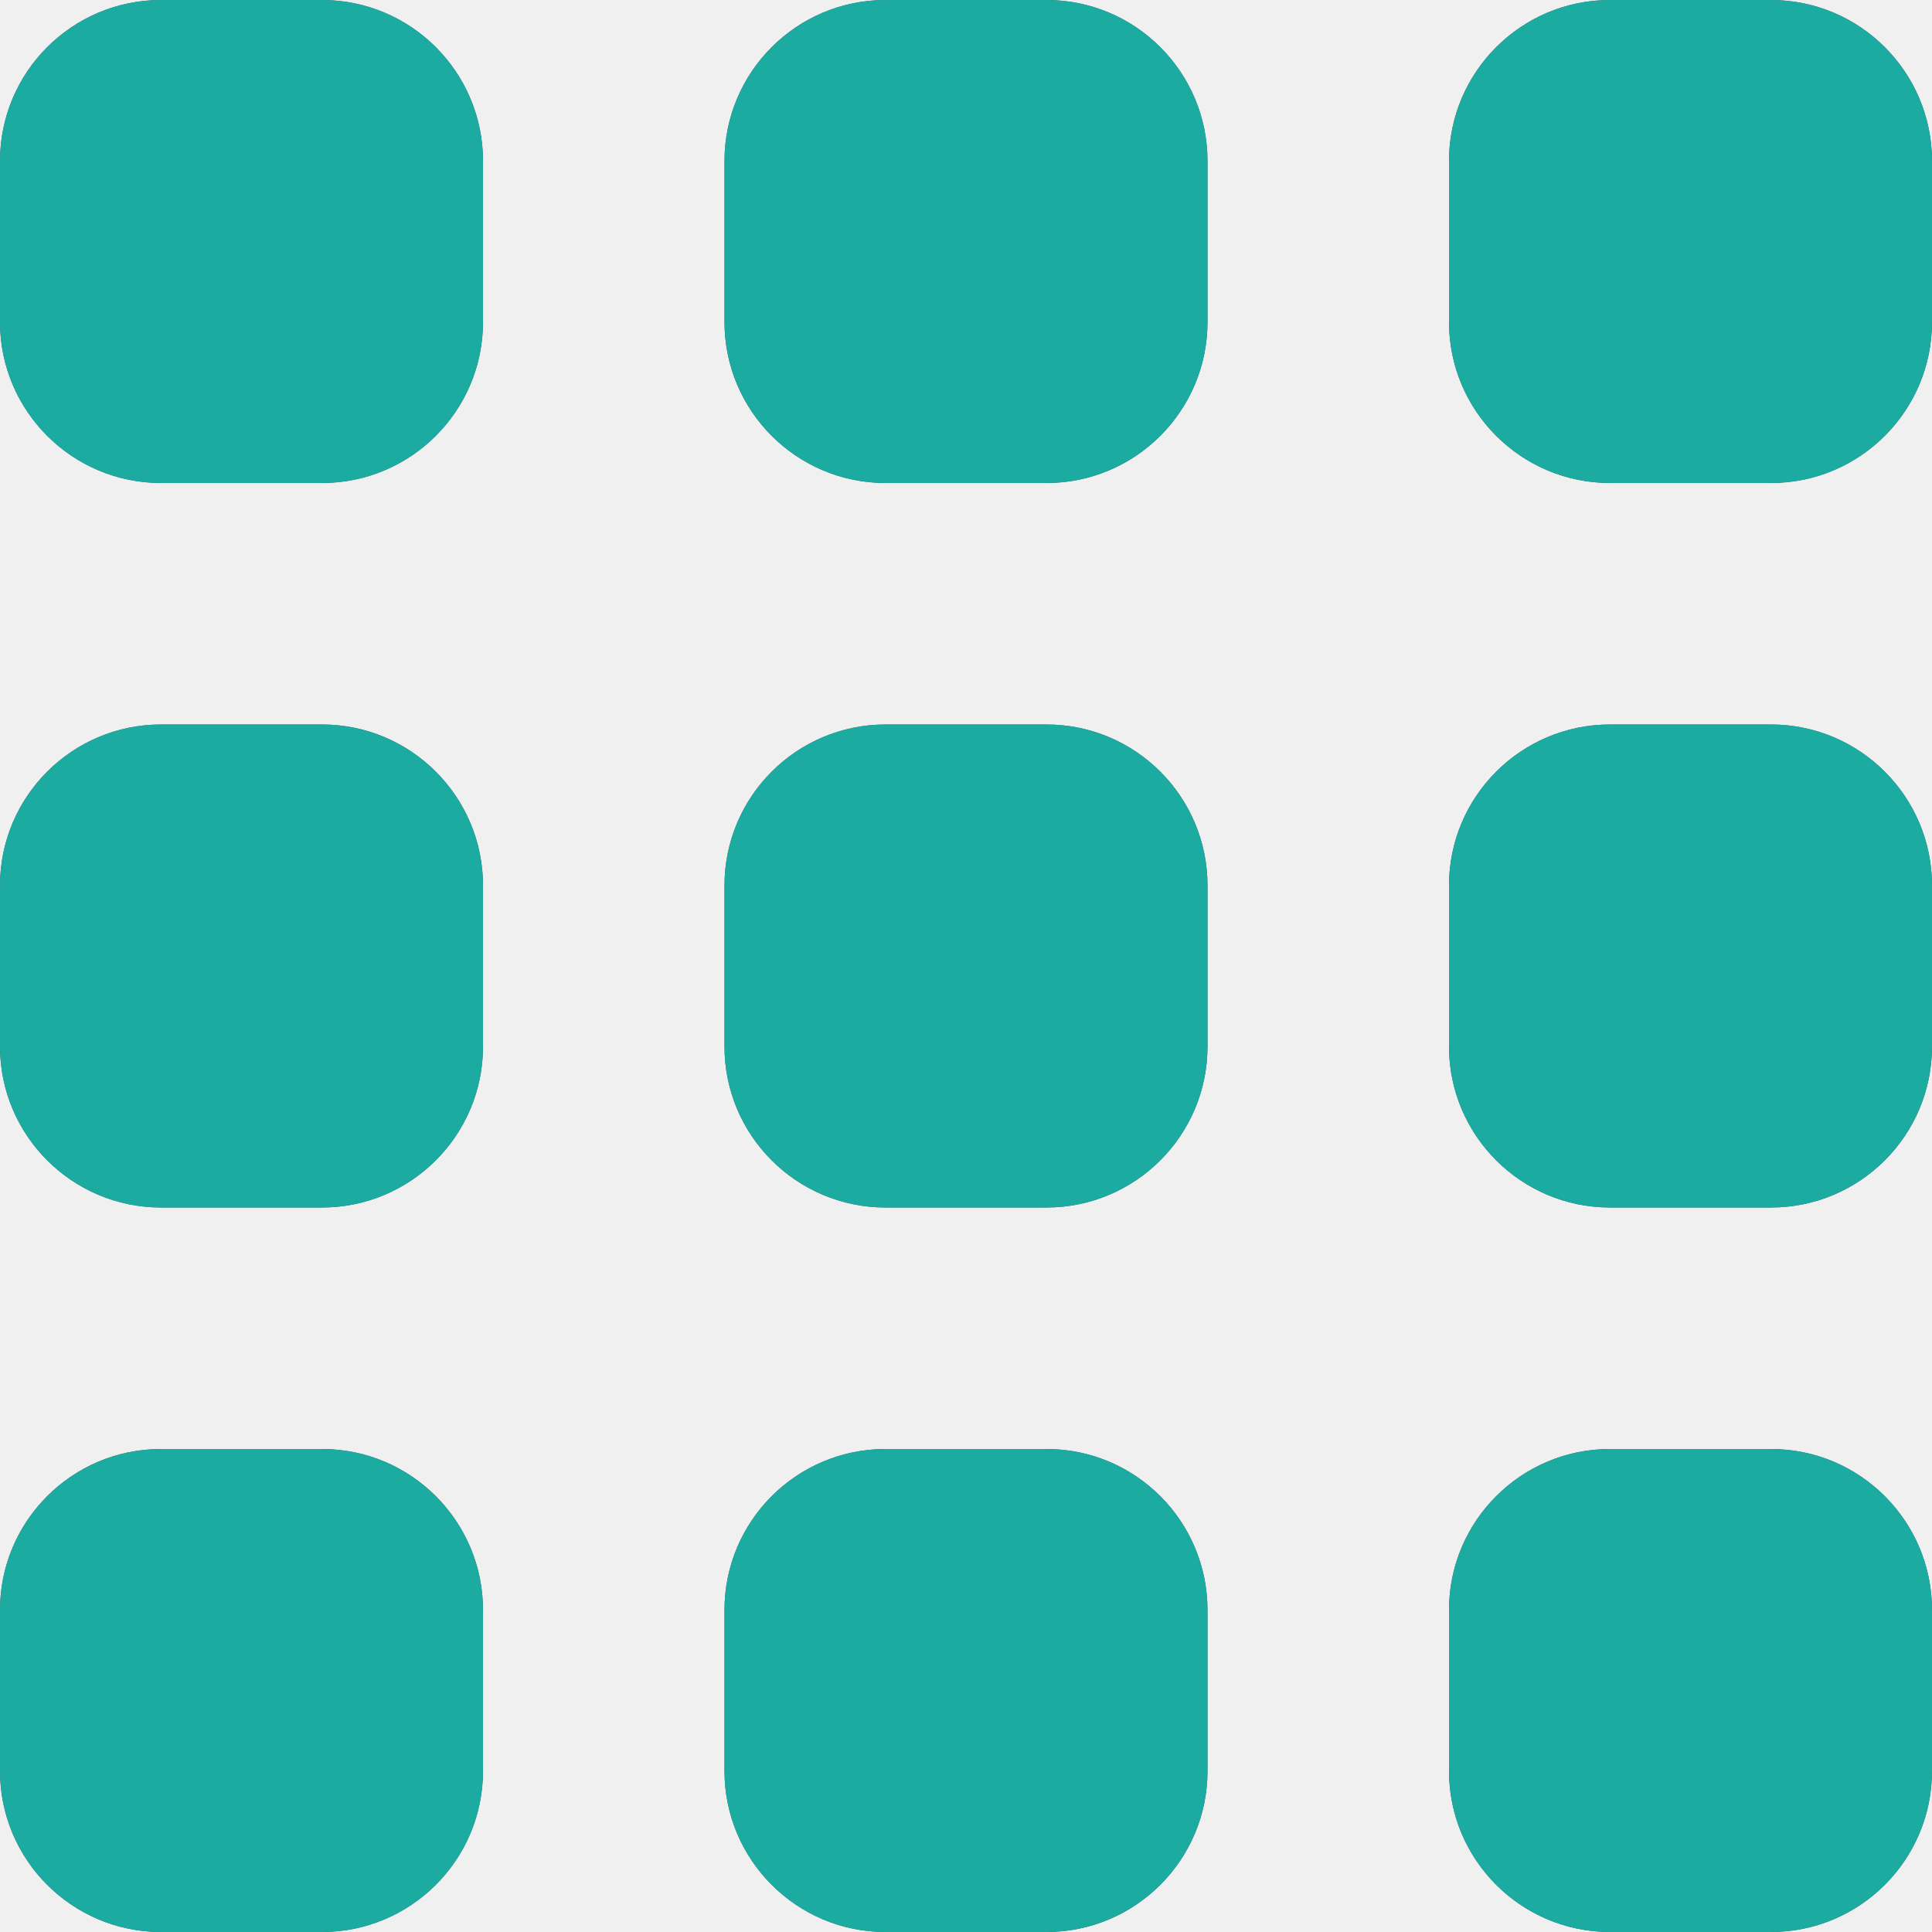
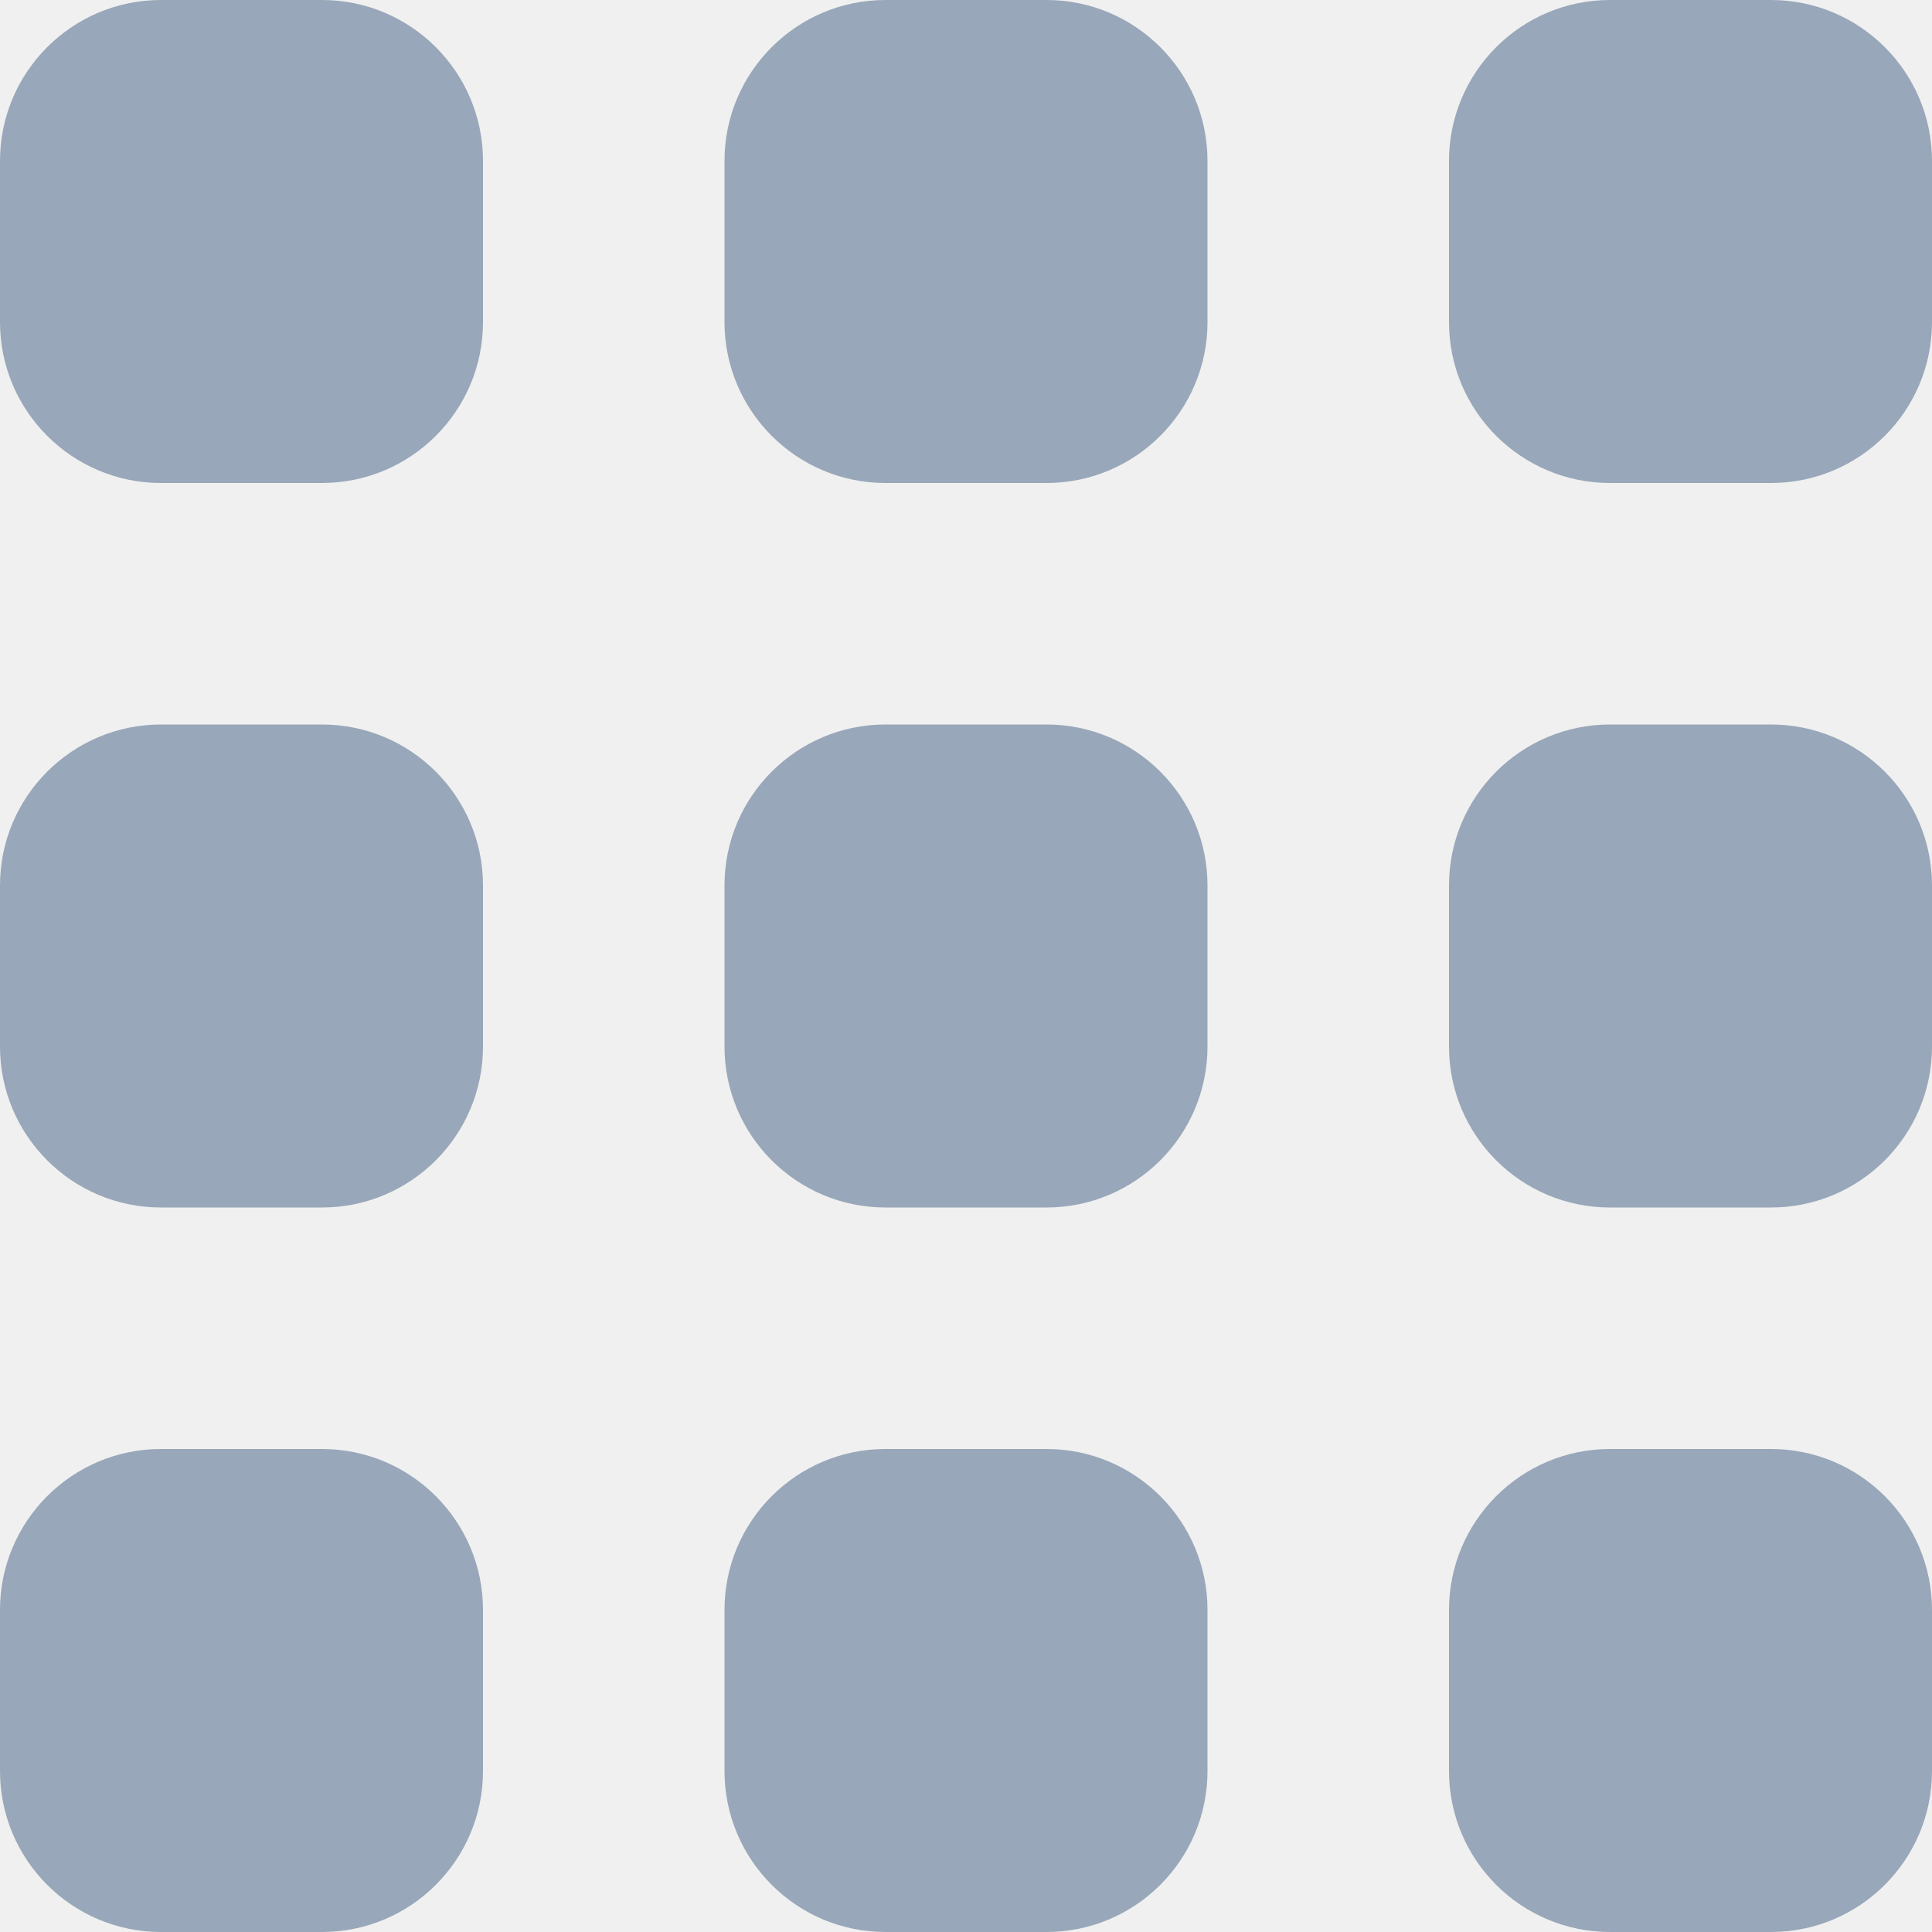
<svg xmlns="http://www.w3.org/2000/svg" xmlns:xlink="http://www.w3.org/1999/xlink" width="12px" height="12px" viewBox="0 0 12 12" version="1.1">
  <defs>
    <path d="M5,12 C5.552,12 6,12.448 6,13 L6,14 C6,14.552 5.552,15 5,15 L4,15 C3.448,15 3,14.552 3,14 L3,13 C3,12.448 3.448,12 4,12 L5,12 Z M9.5,12 C10.052,12 10.5,12.448 10.5,13 L10.5,14 C10.5,14.552 10.052,15 9.5,15 L8.5,15 C7.948,15 7.5,14.552 7.5,14 L7.5,13 C7.5,12.448 7.948,12 8.5,12 L9.5,12 Z M14,12 C14.552,12 15,12.448 15,13 L15,14 C15,14.552 14.552,15 14,15 L13,15 C12.448,15 12,14.552 12,14 L12,13 C12,12.448 12.448,12 13,12 L14,12 Z M5,7.5 C5.552,7.5 6,7.948 6,8.5 L6,9.5 C6,10.052 5.552,10.5 5,10.5 L4,10.5 C3.448,10.5 3,10.052 3,9.5 L3,8.5 C3,7.948 3.448,7.5 4,7.5 L5,7.5 Z M9.5,7.5 C10.052,7.5 10.5,7.948 10.5,8.5 L10.5,9.5 C10.5,10.052 10.052,10.5 9.5,10.5 L8.5,10.5 C7.948,10.5 7.5,10.052 7.5,9.5 L7.5,8.5 C7.5,7.948 7.948,7.5 8.5,7.5 L9.5,7.5 Z M14,7.5 C14.552,7.5 15,7.948 15,8.5 L15,9.5 C15,10.052 14.552,10.5 14,10.5 L13,10.5 C12.448,10.5 12,10.052 12,9.5 L12,8.5 C12,7.948 12.448,7.5 13,7.5 L14,7.5 Z M5,3 C5.552,3 6,3.448 6,4 L6,5 C6,5.552 5.552,6 5,6 L4,6 C3.448,6 3,5.552 3,5 L3,4 C3,3.448 3.448,3 4,3 L5,3 Z M9.5,3 C10.052,3 10.5,3.448 10.5,4 L10.5,5 C10.5,5.552 10.052,6 9.5,6 L8.5,6 C7.948,6 7.5,5.552 7.5,5 L7.5,4 C7.5,3.448 7.948,3 8.5,3 L9.5,3 Z M14,3 C14.552,3 15,3.448 15,4 L15,5 C15,5.552 14.552,6 14,6 L13,6 C12.448,6 12,5.552 12,5 L12,4 C12,3.448 12.448,3 13,3 L14,3 Z" id="path-1" />
  </defs>
  <g id="COF-Symbols" stroke="none" stroke-width="1" fill="none" fill-rule="evenodd">
    <g id="Side-Navigation/Expanded" transform="translate(-30, -69)">
      <g id="Dashboard" transform="translate(0, 50)">
        <g id="Atoms-/-icons-/System/-View_grid-_default" transform="translate(27, 16)">
          <mask id="mask-2" fill="white">
            <use xlink:href="#path-1" />
          </mask>
-           <use id="Mask" fill="#44556B" fill-rule="evenodd" xlink:href="#path-1" />
-           <g id="Atoms-/-Colors-/-System-#4" mask="url(#mask-2)" fill="#1CABA0" fill-rule="evenodd">
+           <use id="Mask" fill="#98A7B9" fill-rule="evenodd" xlink:href="#path-1" />
+           <g id="Atoms-/-Colors-/-System-#4" mask="url(#mask-2)" fill="98A7B9" fill-rule="evenodd">
            <rect id="Rectangle-Copy" x="0" y="0" width="18" height="18" />
          </g>
        </g>
      </g>
    </g>
  </g>
</svg>
